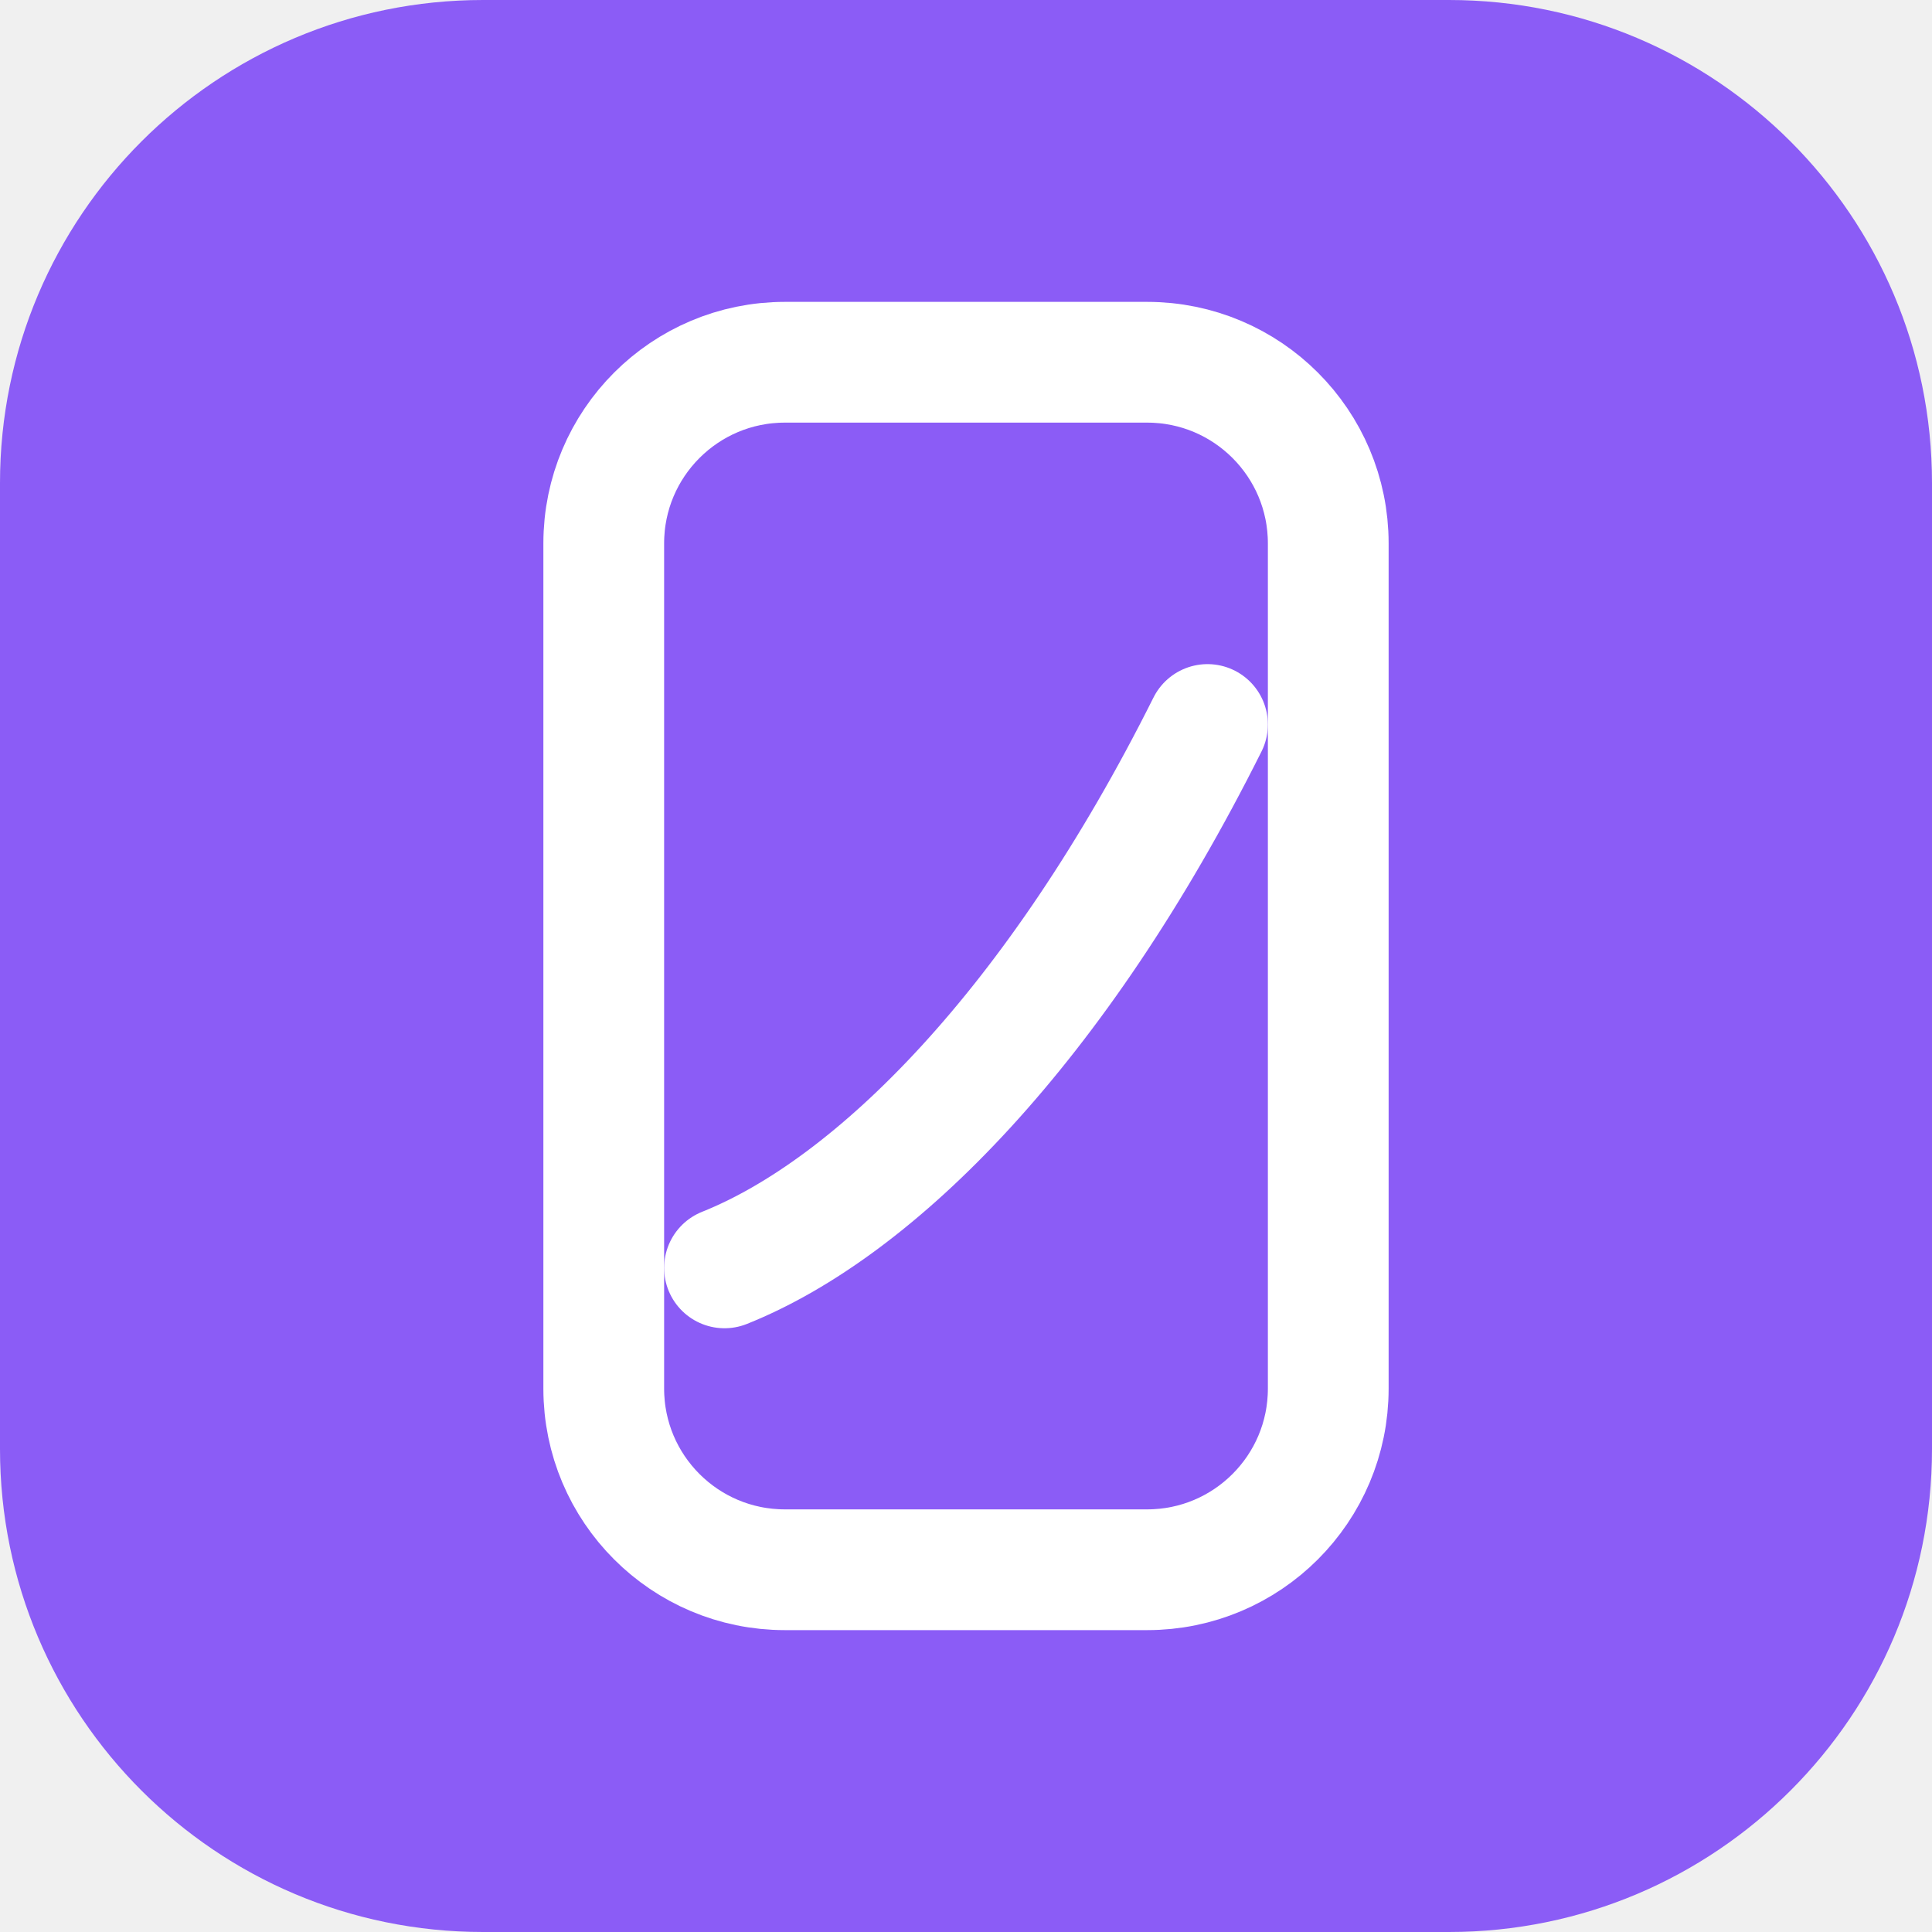
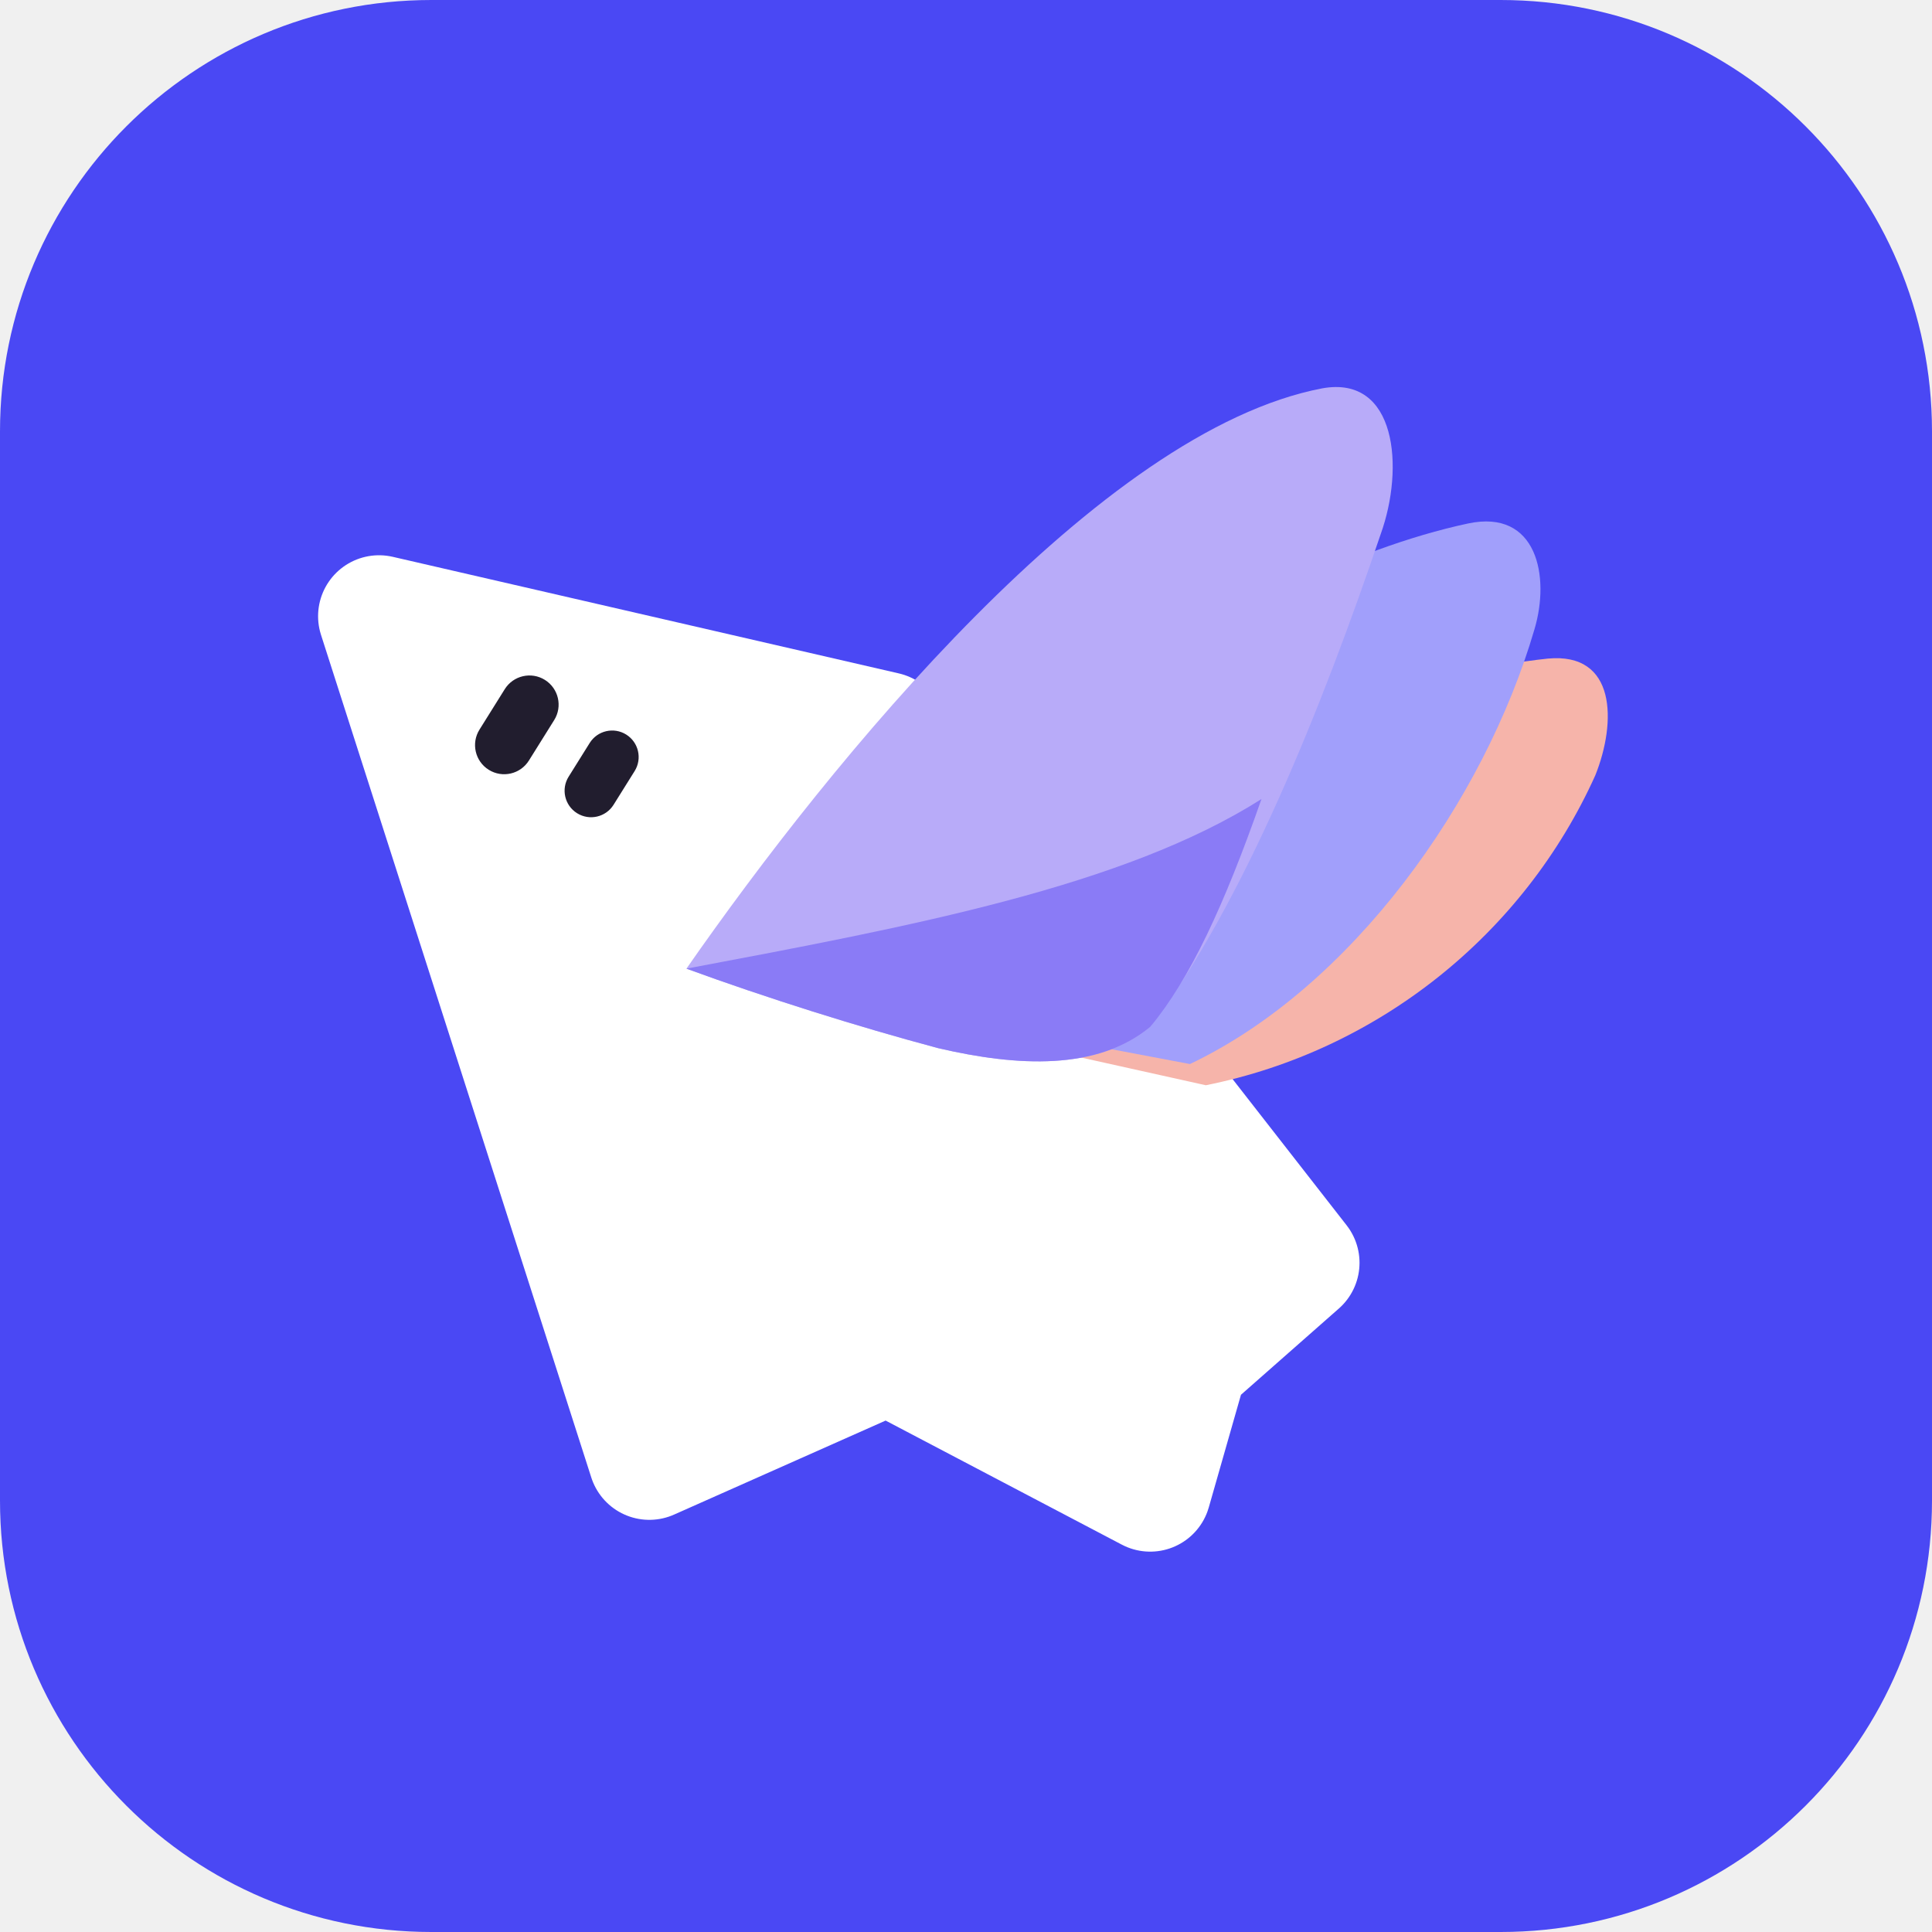
- <svg xmlns="http://www.w3.org/2000/svg" viewBox="0 0 32 32">
-   <rect width="32" height="32" rx="8" fill="#8b5cf6" />
-   <rect x="10" y="6" width="12" height="20" rx="3" fill="none" stroke="#fff" stroke-width="2" />
-   <path d="M12 21c2.5-1 5.5-4 8-9" fill="none" stroke="#fff" stroke-width="2" stroke-linecap="round" />
+ <svg xmlns="http://www.w3.org/2000/svg" viewBox="0 0 1254 1254">
+   <rect width="1254" height="1254" rx="280" fill="#4a48f4" />
+   <g transform="translate(627 627) scale(0.86) translate(-661 -626)">
+     <path d="M218 362 L600 450 L912 850 L828 924 L800 1022 L602 918 L422 998 Z" fill="#fff" stroke="#fff" stroke-width="92" stroke-linejoin="round" />
+     <path d="M482 636 C690 540 930 412 1100 394 C1152 389 1152 442 1136 482 C1082 602 972 690 842 716 Z" fill="#f6b4aa" />
+     <path d="M470 632 C640 500 862 330 1040 292 C1092 281 1102 332 1090 372 C1052 502 952 642 830 700 Z" fill="#a19ffb" />
+     <path d="M450 628 C560 470 762 222 930 190 C986 180 992 250 974 300 C930 430 870 580 800 672 C760 705 700 702 640 688 C580 672 510 650 450 628 Z" fill="#b8abf9" />
+     <path d="M450 628 C620 596 780 566 884 500 C856 580 830 636 800 672 C760 705 700 702 640 688 C580 672 510 650 450 628 Z" fill="#8a7bf6" />
+     <rect x="300" y="404" width="44" height="80" rx="22" transform="rotate(32 322 444)" fill="#211d2e" />
+     <rect x="366" y="446" width="40" height="70" rx="20" transform="rotate(32 386 481)" fill="#211d2e" />
+   </g>
</svg>
